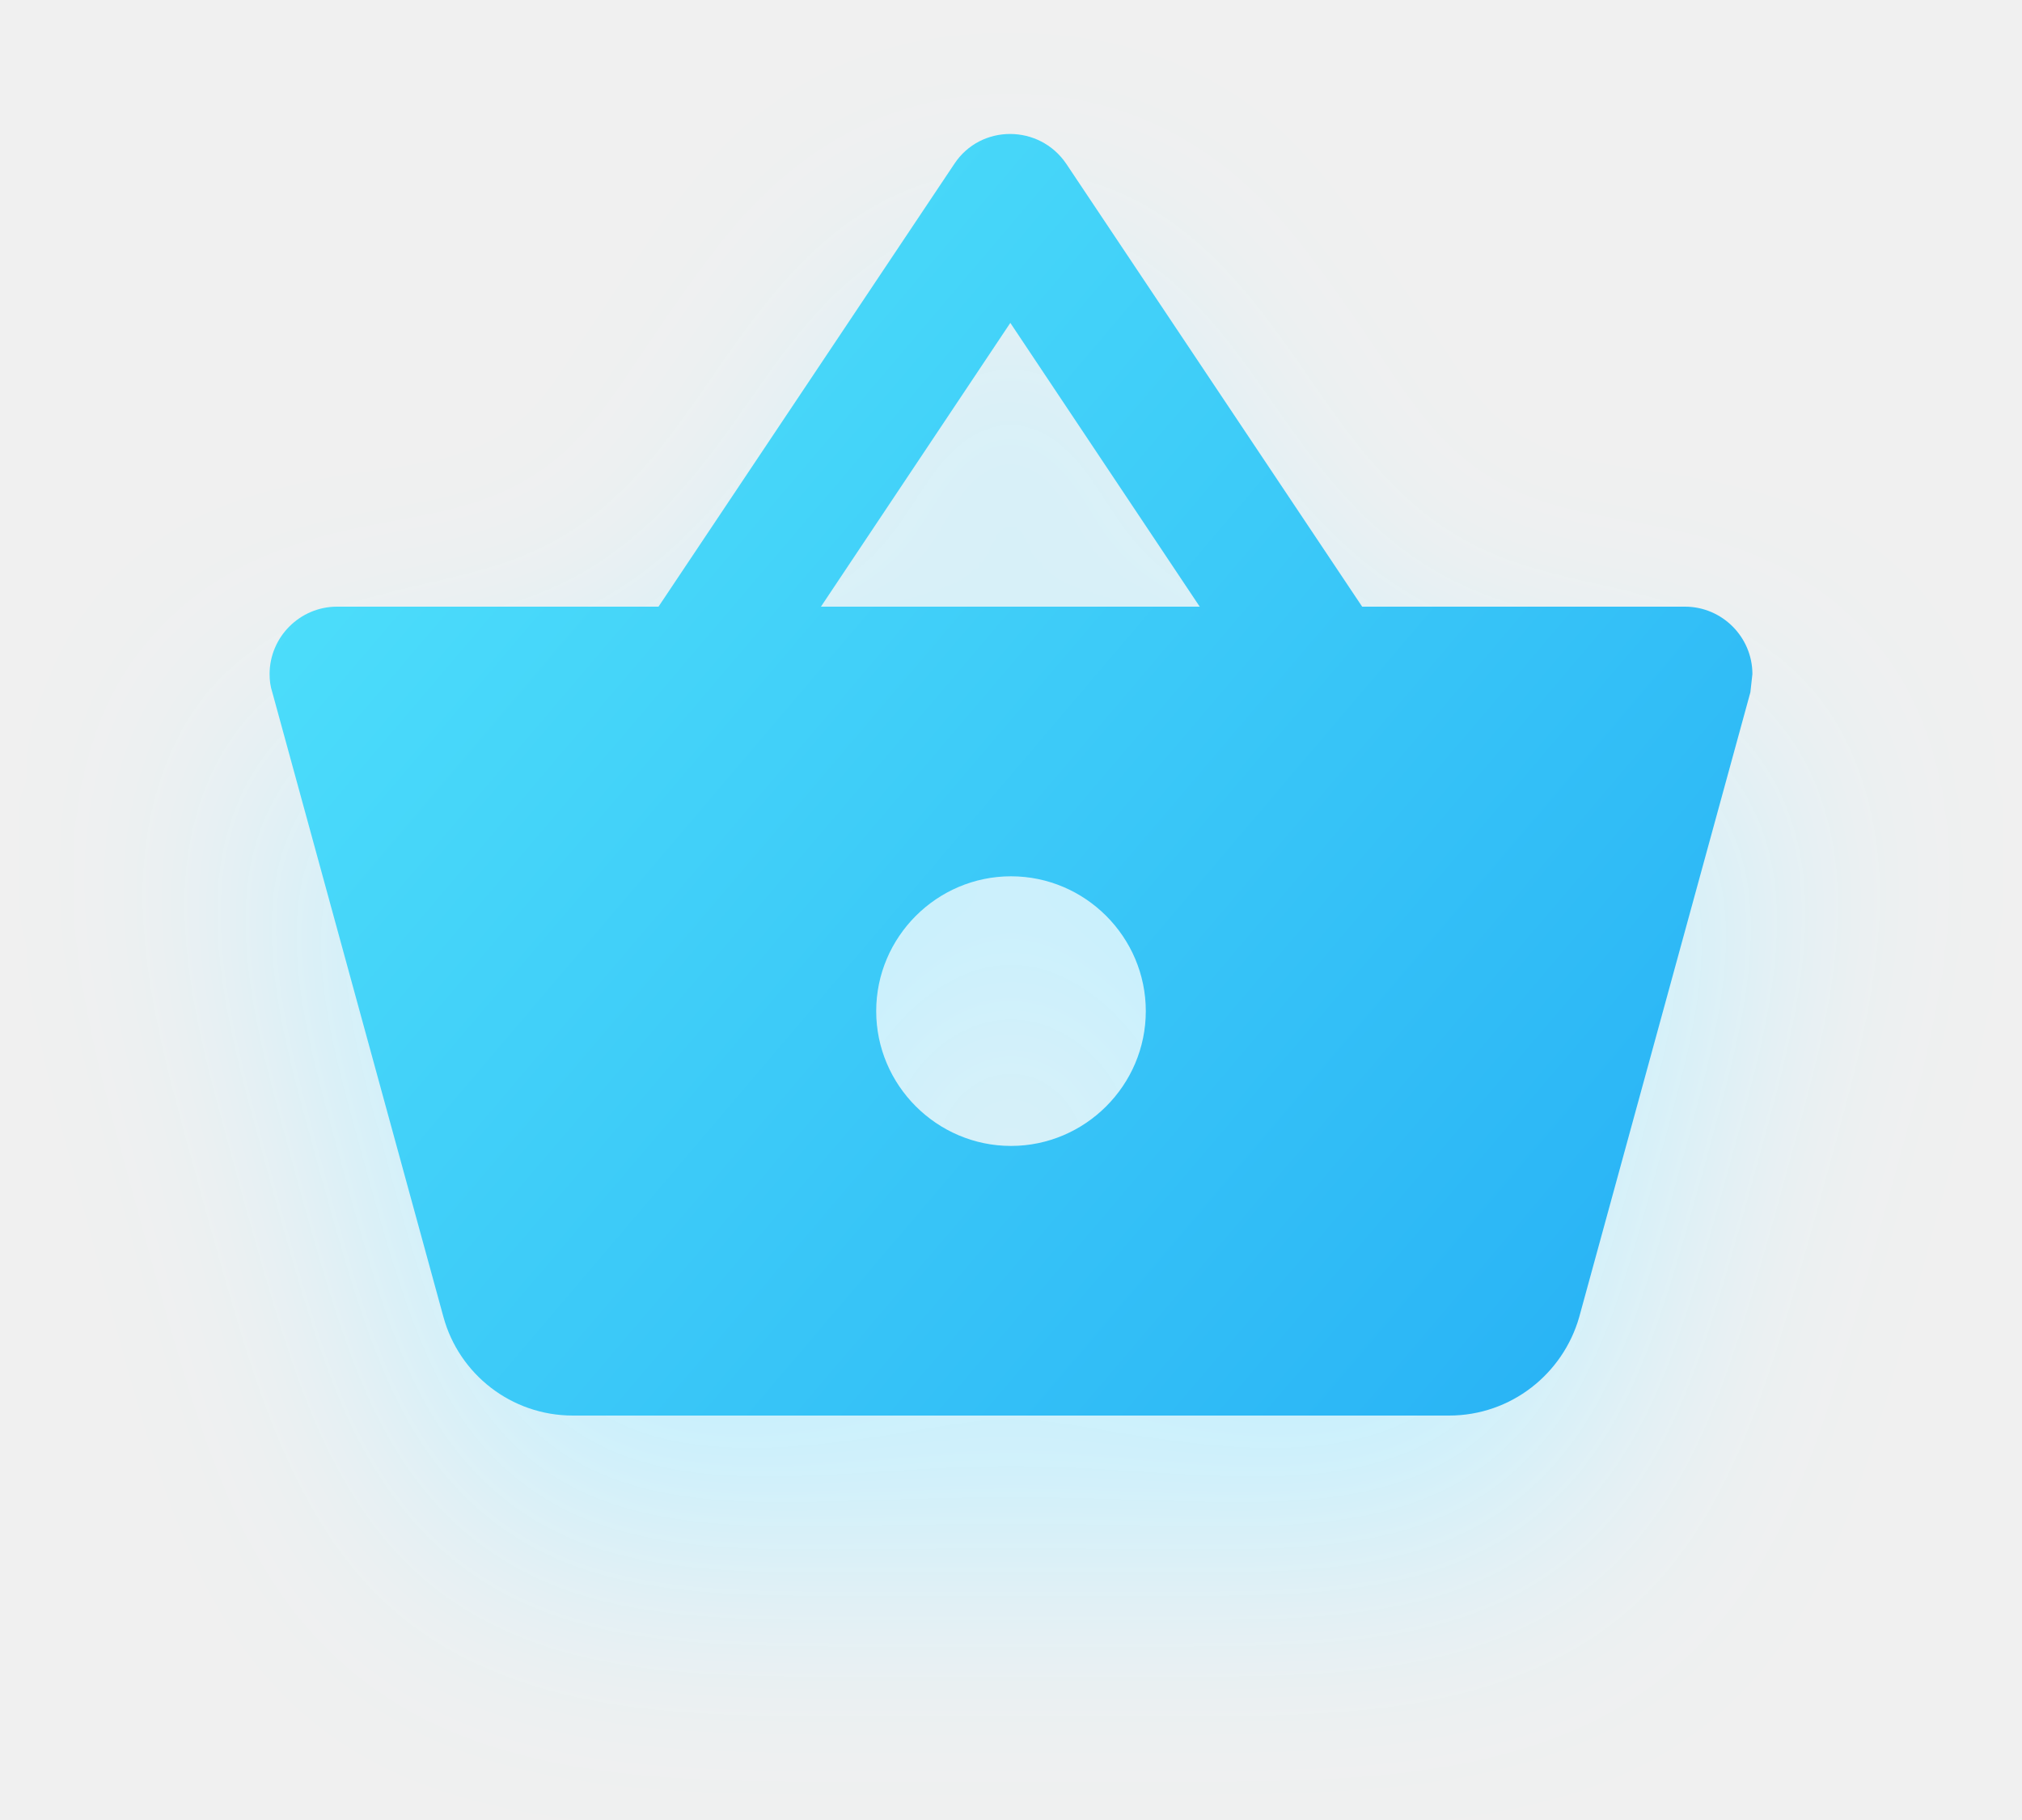
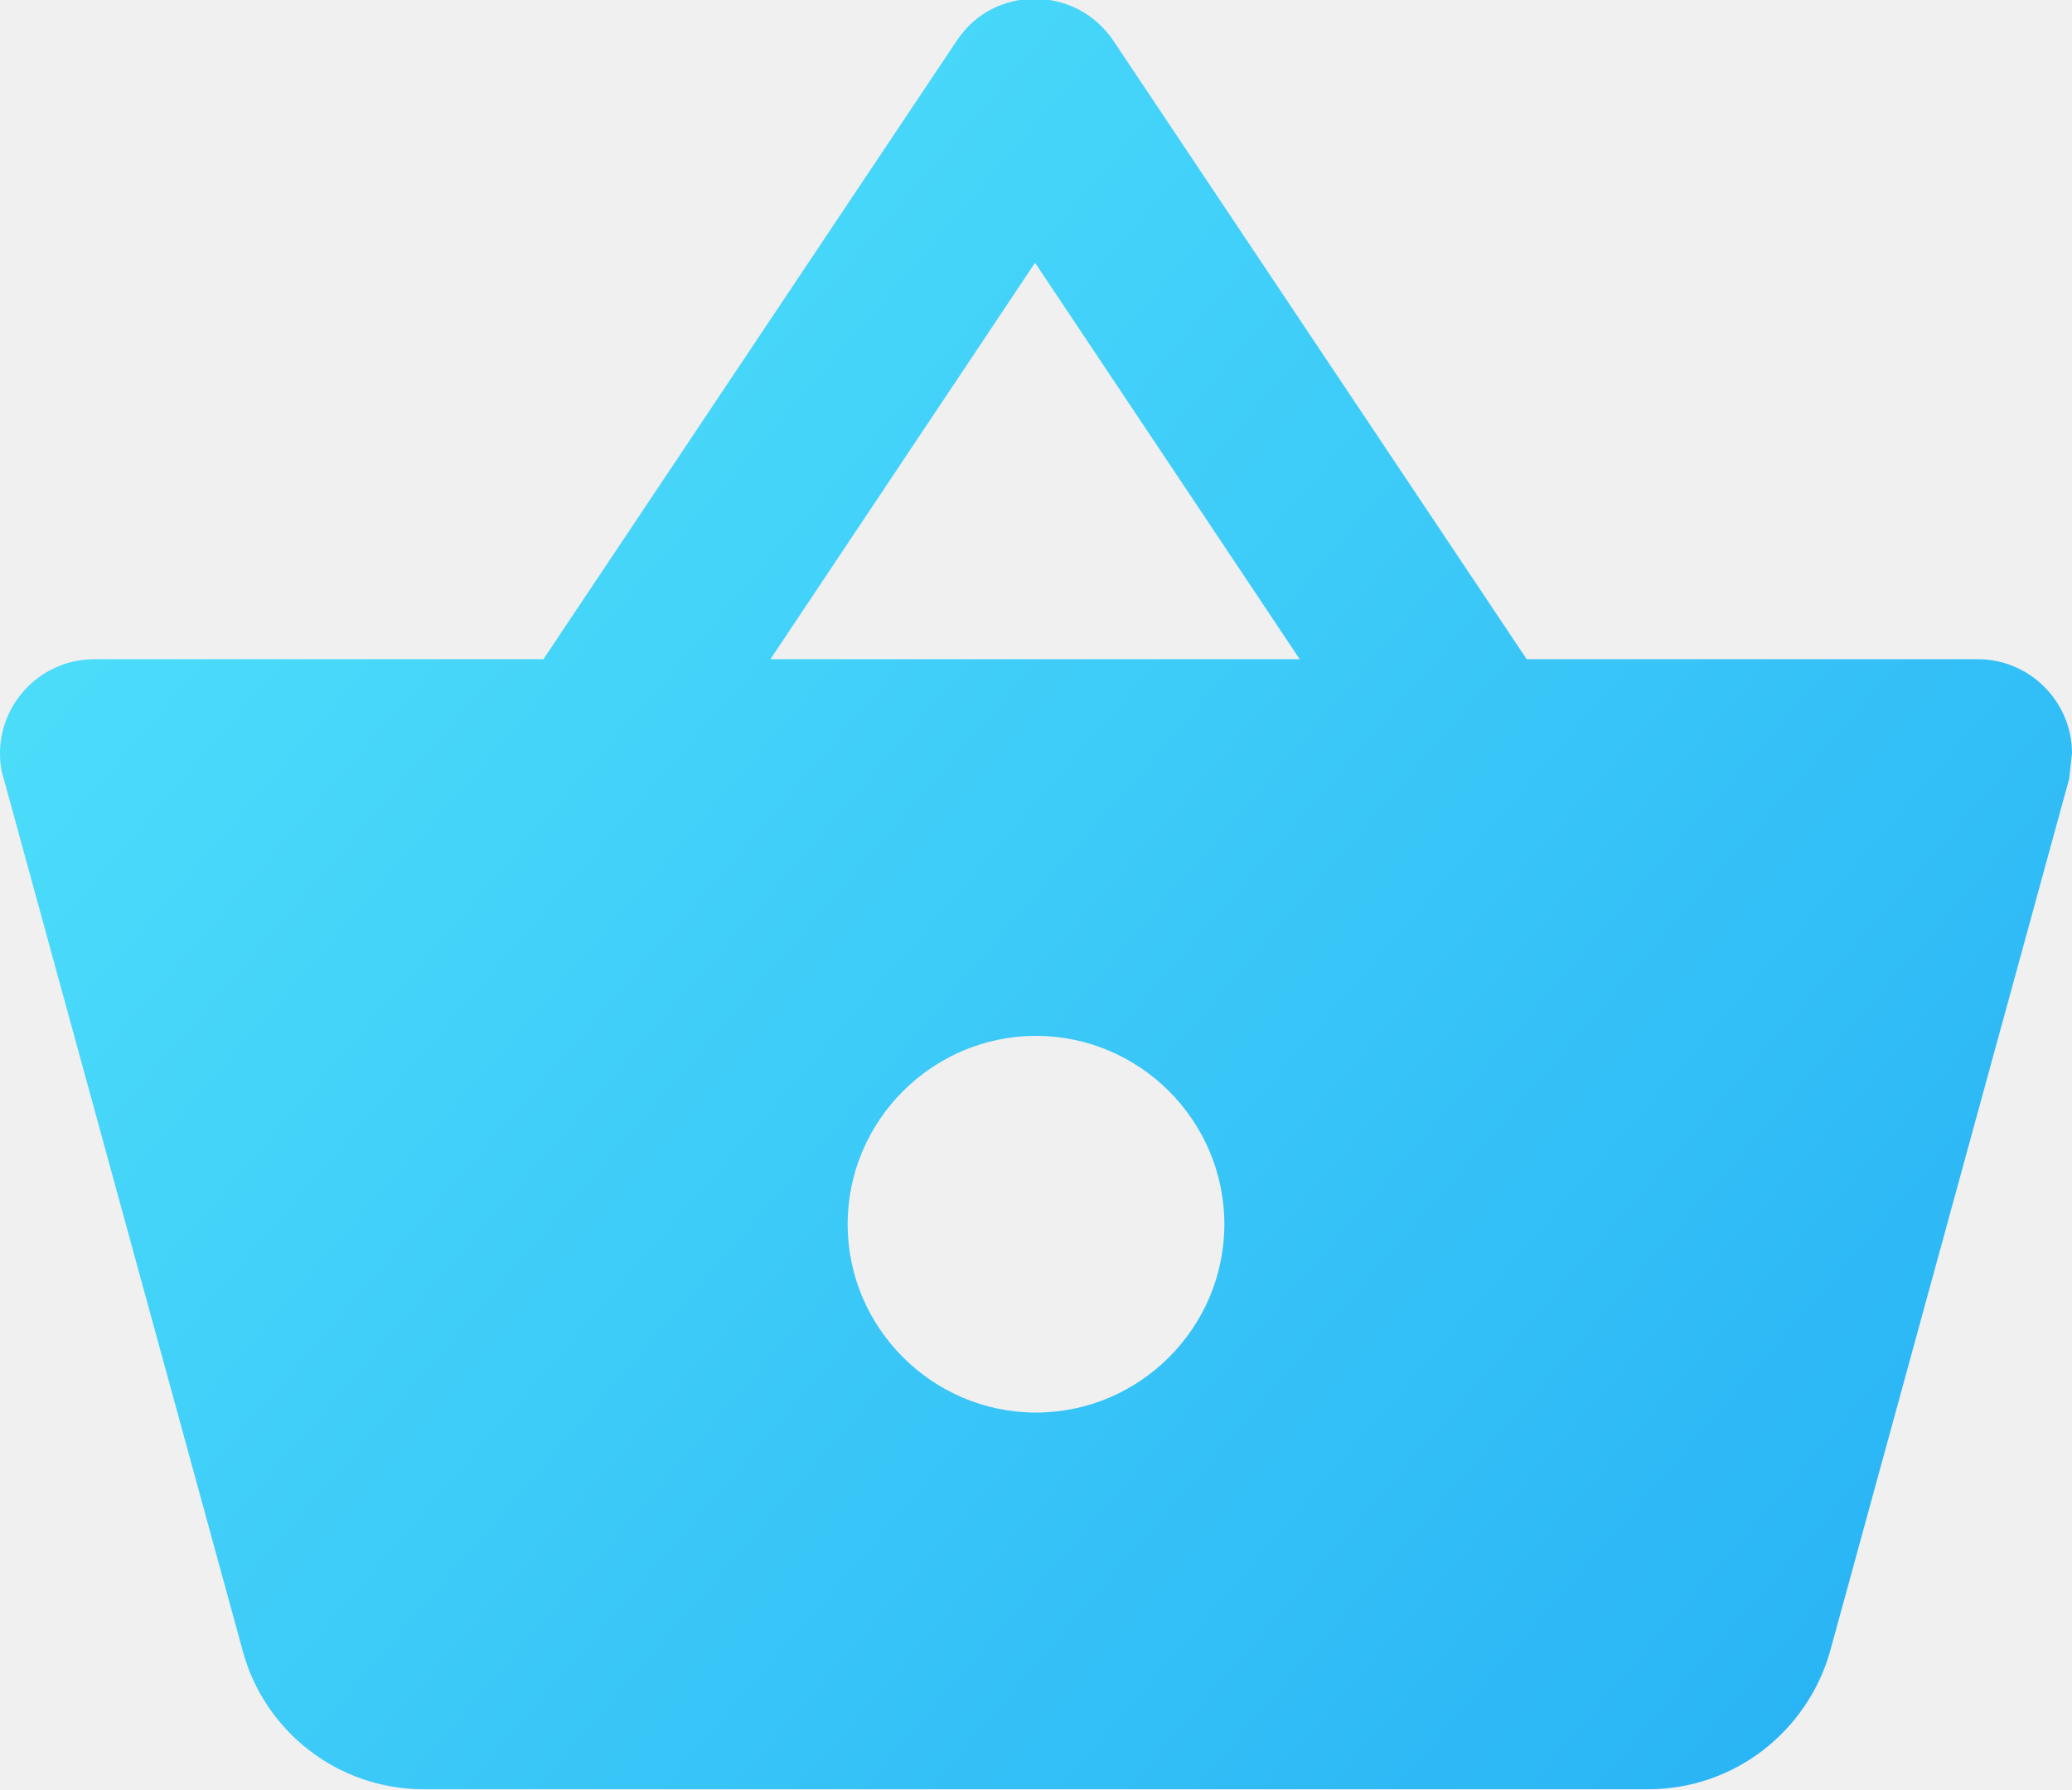
- <svg xmlns="http://www.w3.org/2000/svg" xmlns:xlink="http://www.w3.org/1999/xlink" width="30px" height="27px" viewBox="0 0 30 27" version="1.1">
+ <svg xmlns="http://www.w3.org/2000/svg" xmlns:xlink="http://www.w3.org/1999/xlink" width="22px" height="19px" viewBox="0 0 22 19" version="1.1">
  <defs>
    <linearGradient x1="0%" y1="12.658%" x2="100%" y2="87.342%" id="linearGradient-1">
      <stop stop-color="#51E3FB" offset="0%" />
      <stop stop-color="#28B2F5" offset="100%" />
    </linearGradient>
    <path d="M22,9 L17.21,9 L12.82,2.43 C12.42,1.84 11.55,1.84 11.16,2.43 L6.77,9 L2,9 C1.45,9 1,9.45 1,10 C1,10.09 1.01,10.18 1.04,10.27 L3.58,19.54 C3.81,20.38 4.58,21 5.5,21 L18.5,21 C19.42,21 20.19,20.38 20.43,19.54 L22.97,10.27 L23,10 C23,9.45 22.55,9 22,9 Z M11.99,4.79 L14.8,9 L9.18,9 L11.99,4.79 Z M12,17 C10.9,17 10,16.1 10,15 C10,13.9 10.9,13 12,13 C13.1,13 14,13.9 14,15 C14,16.1 13.1,17 12,17 Z" id="path-2" />
-     <filter x="-31.8%" y="-26.3%" width="163.6%" height="173.6%" filterUnits="objectBoundingBox" id="filter-4">
-       <feOffset dx="0" dy="2" in="SourceAlpha" result="shadowOffsetOuter1" />
-       <feGaussianBlur stdDeviation="2" in="shadowOffsetOuter1" result="shadowBlurOuter1" />
-       <feColorMatrix values="0 0 0 0 0.766   0 0 0 0 0.943   0 0 0 0 1  0 0 0 1 0" type="matrix" in="shadowBlurOuter1" />
-     </filter>
  </defs>
-   <g id="Symbols" stroke="none" stroke-width="1" fill="none" fill-rule="evenodd">
-     <g id="Components/Header/Navigation/Desktop" transform="translate(-1258, -20)">
-       <g id="Right-Nav" transform="translate(1173, 12)">
-         <g id="Cart" transform="translate(80, 0)">
-           <g id="Button/Icon">
-             <g id="icon/action/shopping_basket_24px" transform="translate(8, 8)">
-               <mask id="mask-3" fill="white">
-                 <use xlink:href="#path-2" />
-               </mask>
-               <g fill-rule="nonzero">
-                 <use fill="black" fill-opacity="1" filter="url(#filter-4)" xlink:href="#path-2" />
-                 <use fill="url(#linearGradient-1)" xlink:href="#path-2" />
-               </g>
-             </g>
-           </g>
-         </g>
-       </g>
+   <g id="Page-1" stroke="none" stroke-width="1" fill="none" fill-rule="evenodd">
+     <g id="icon/action/shopping_basket_24px" transform="translate(-1, -2)">
+       <mask id="mask-3" fill="white">
+         <use xlink:href="#path-2" />
+       </mask>
+       <use fill="url(#linearGradient-1)" fill-rule="nonzero" xlink:href="#path-2" />
    </g>
  </g>
</svg>
